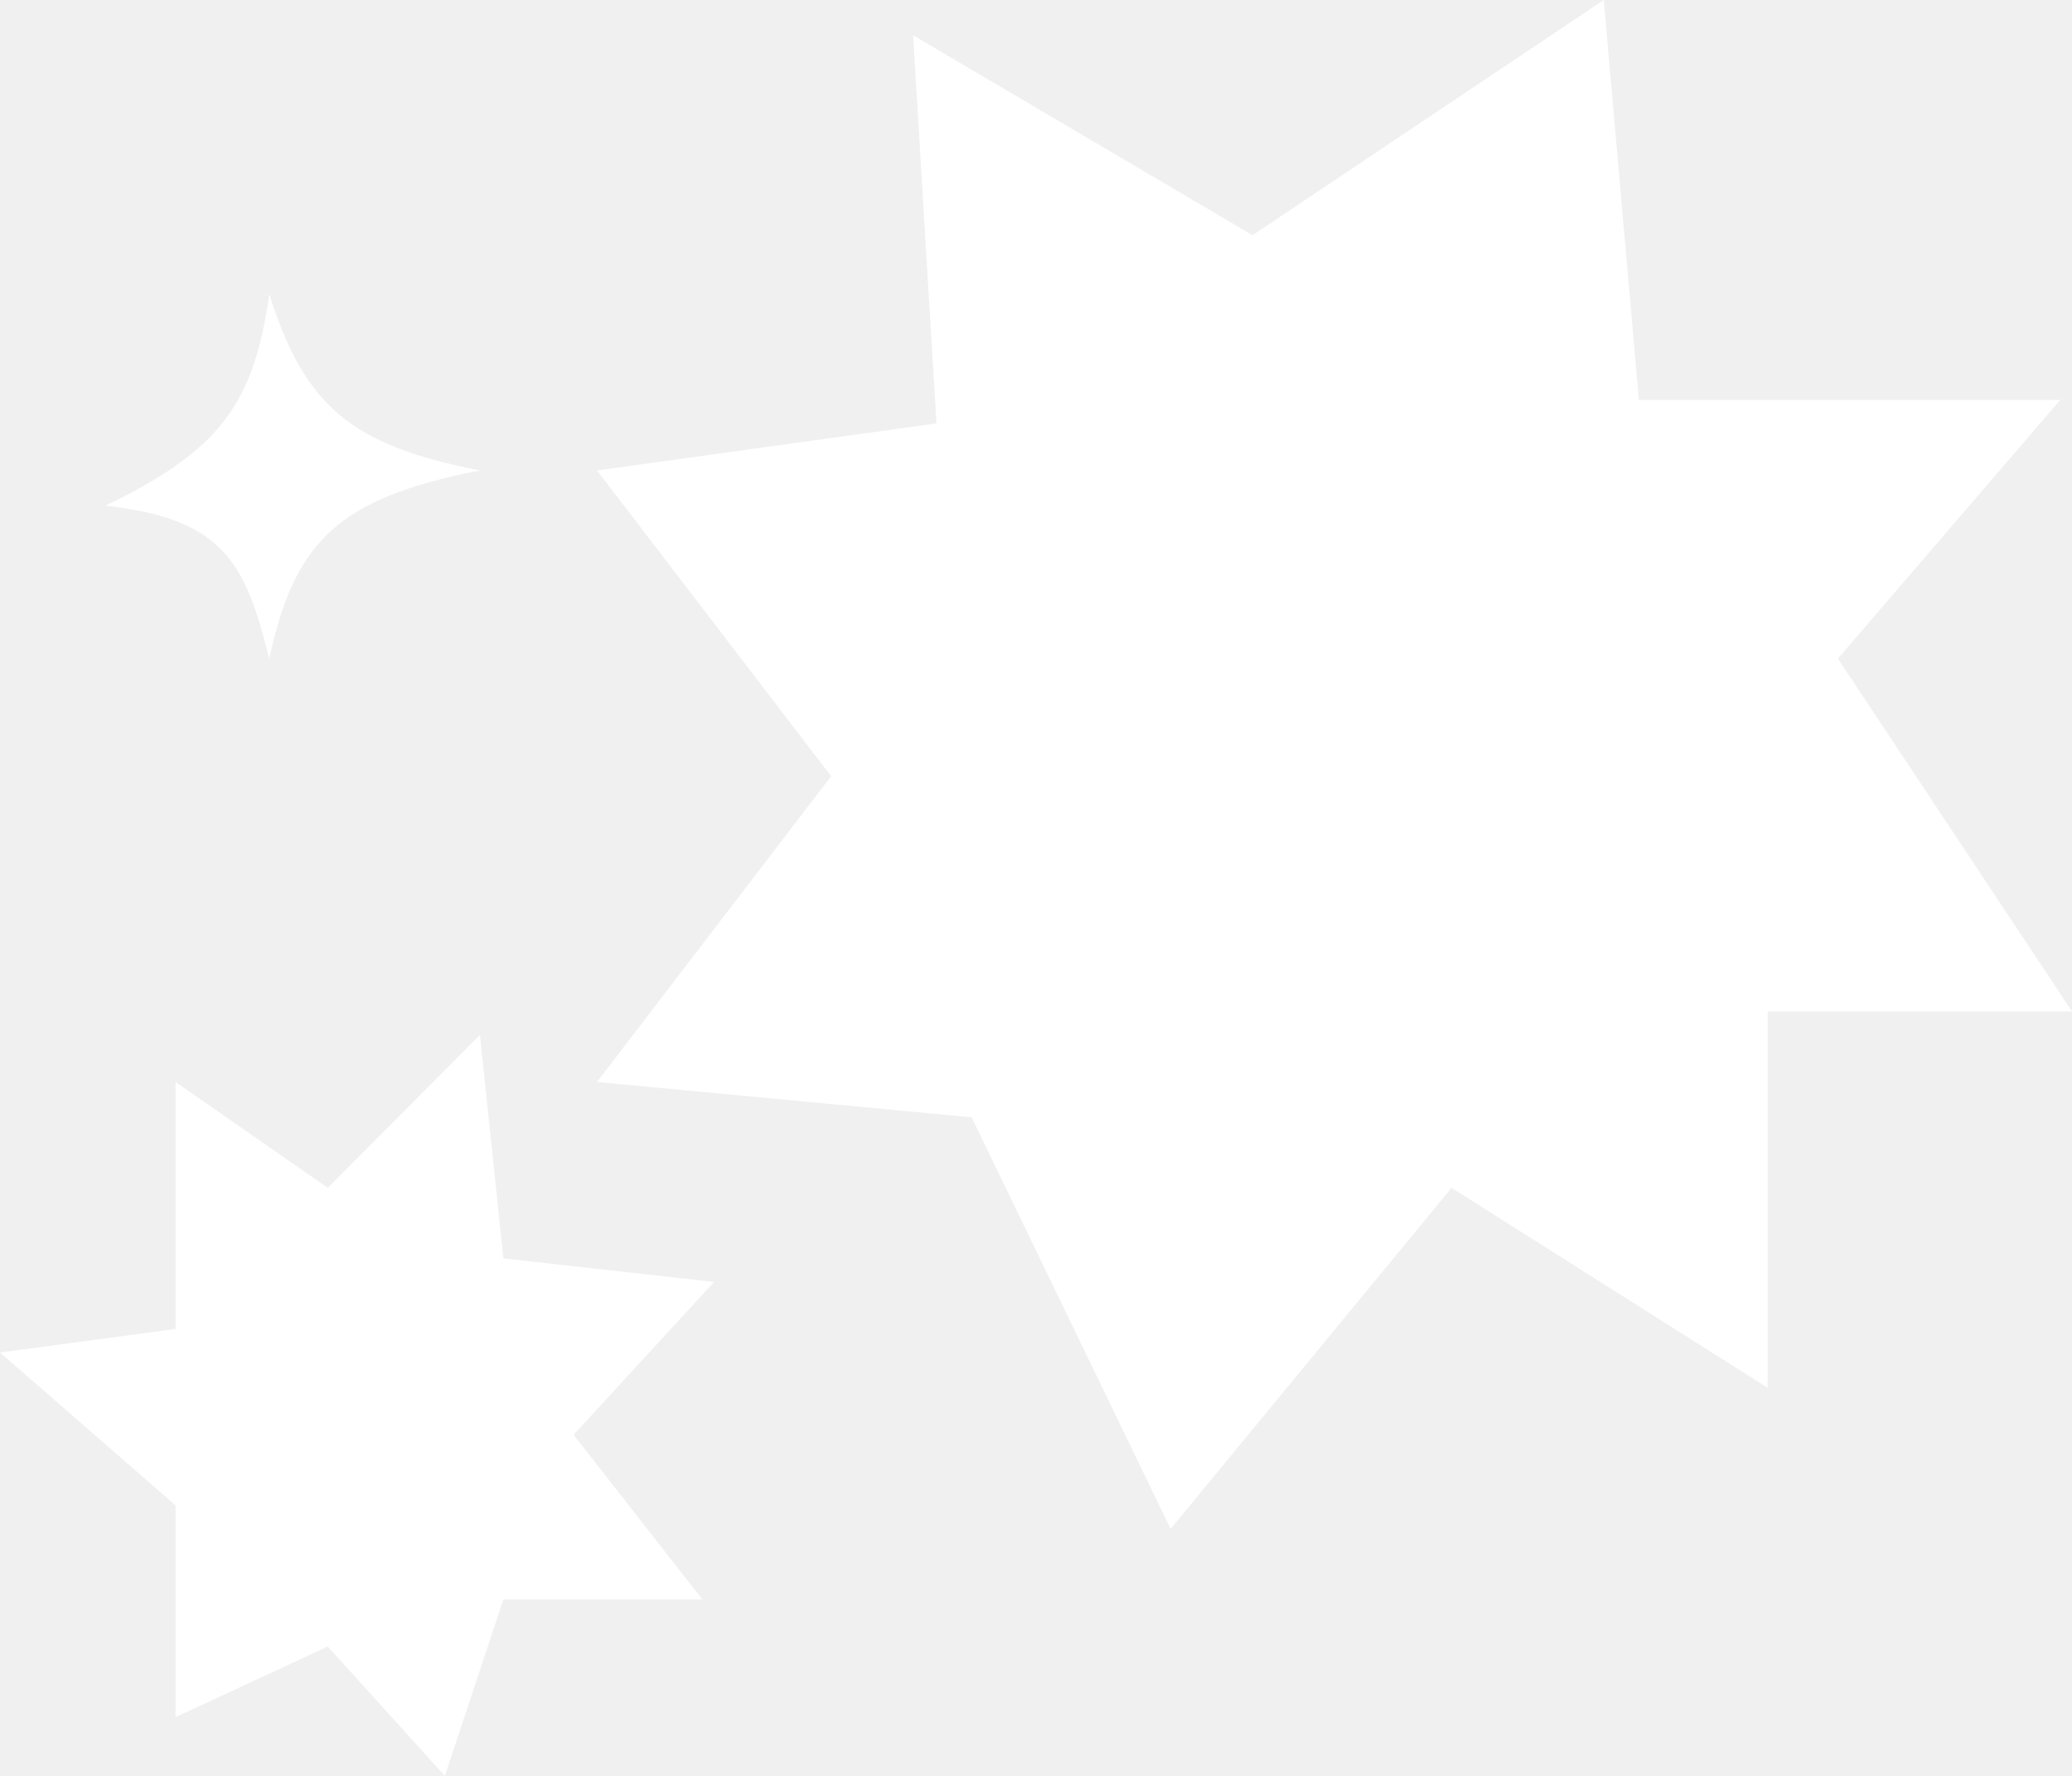
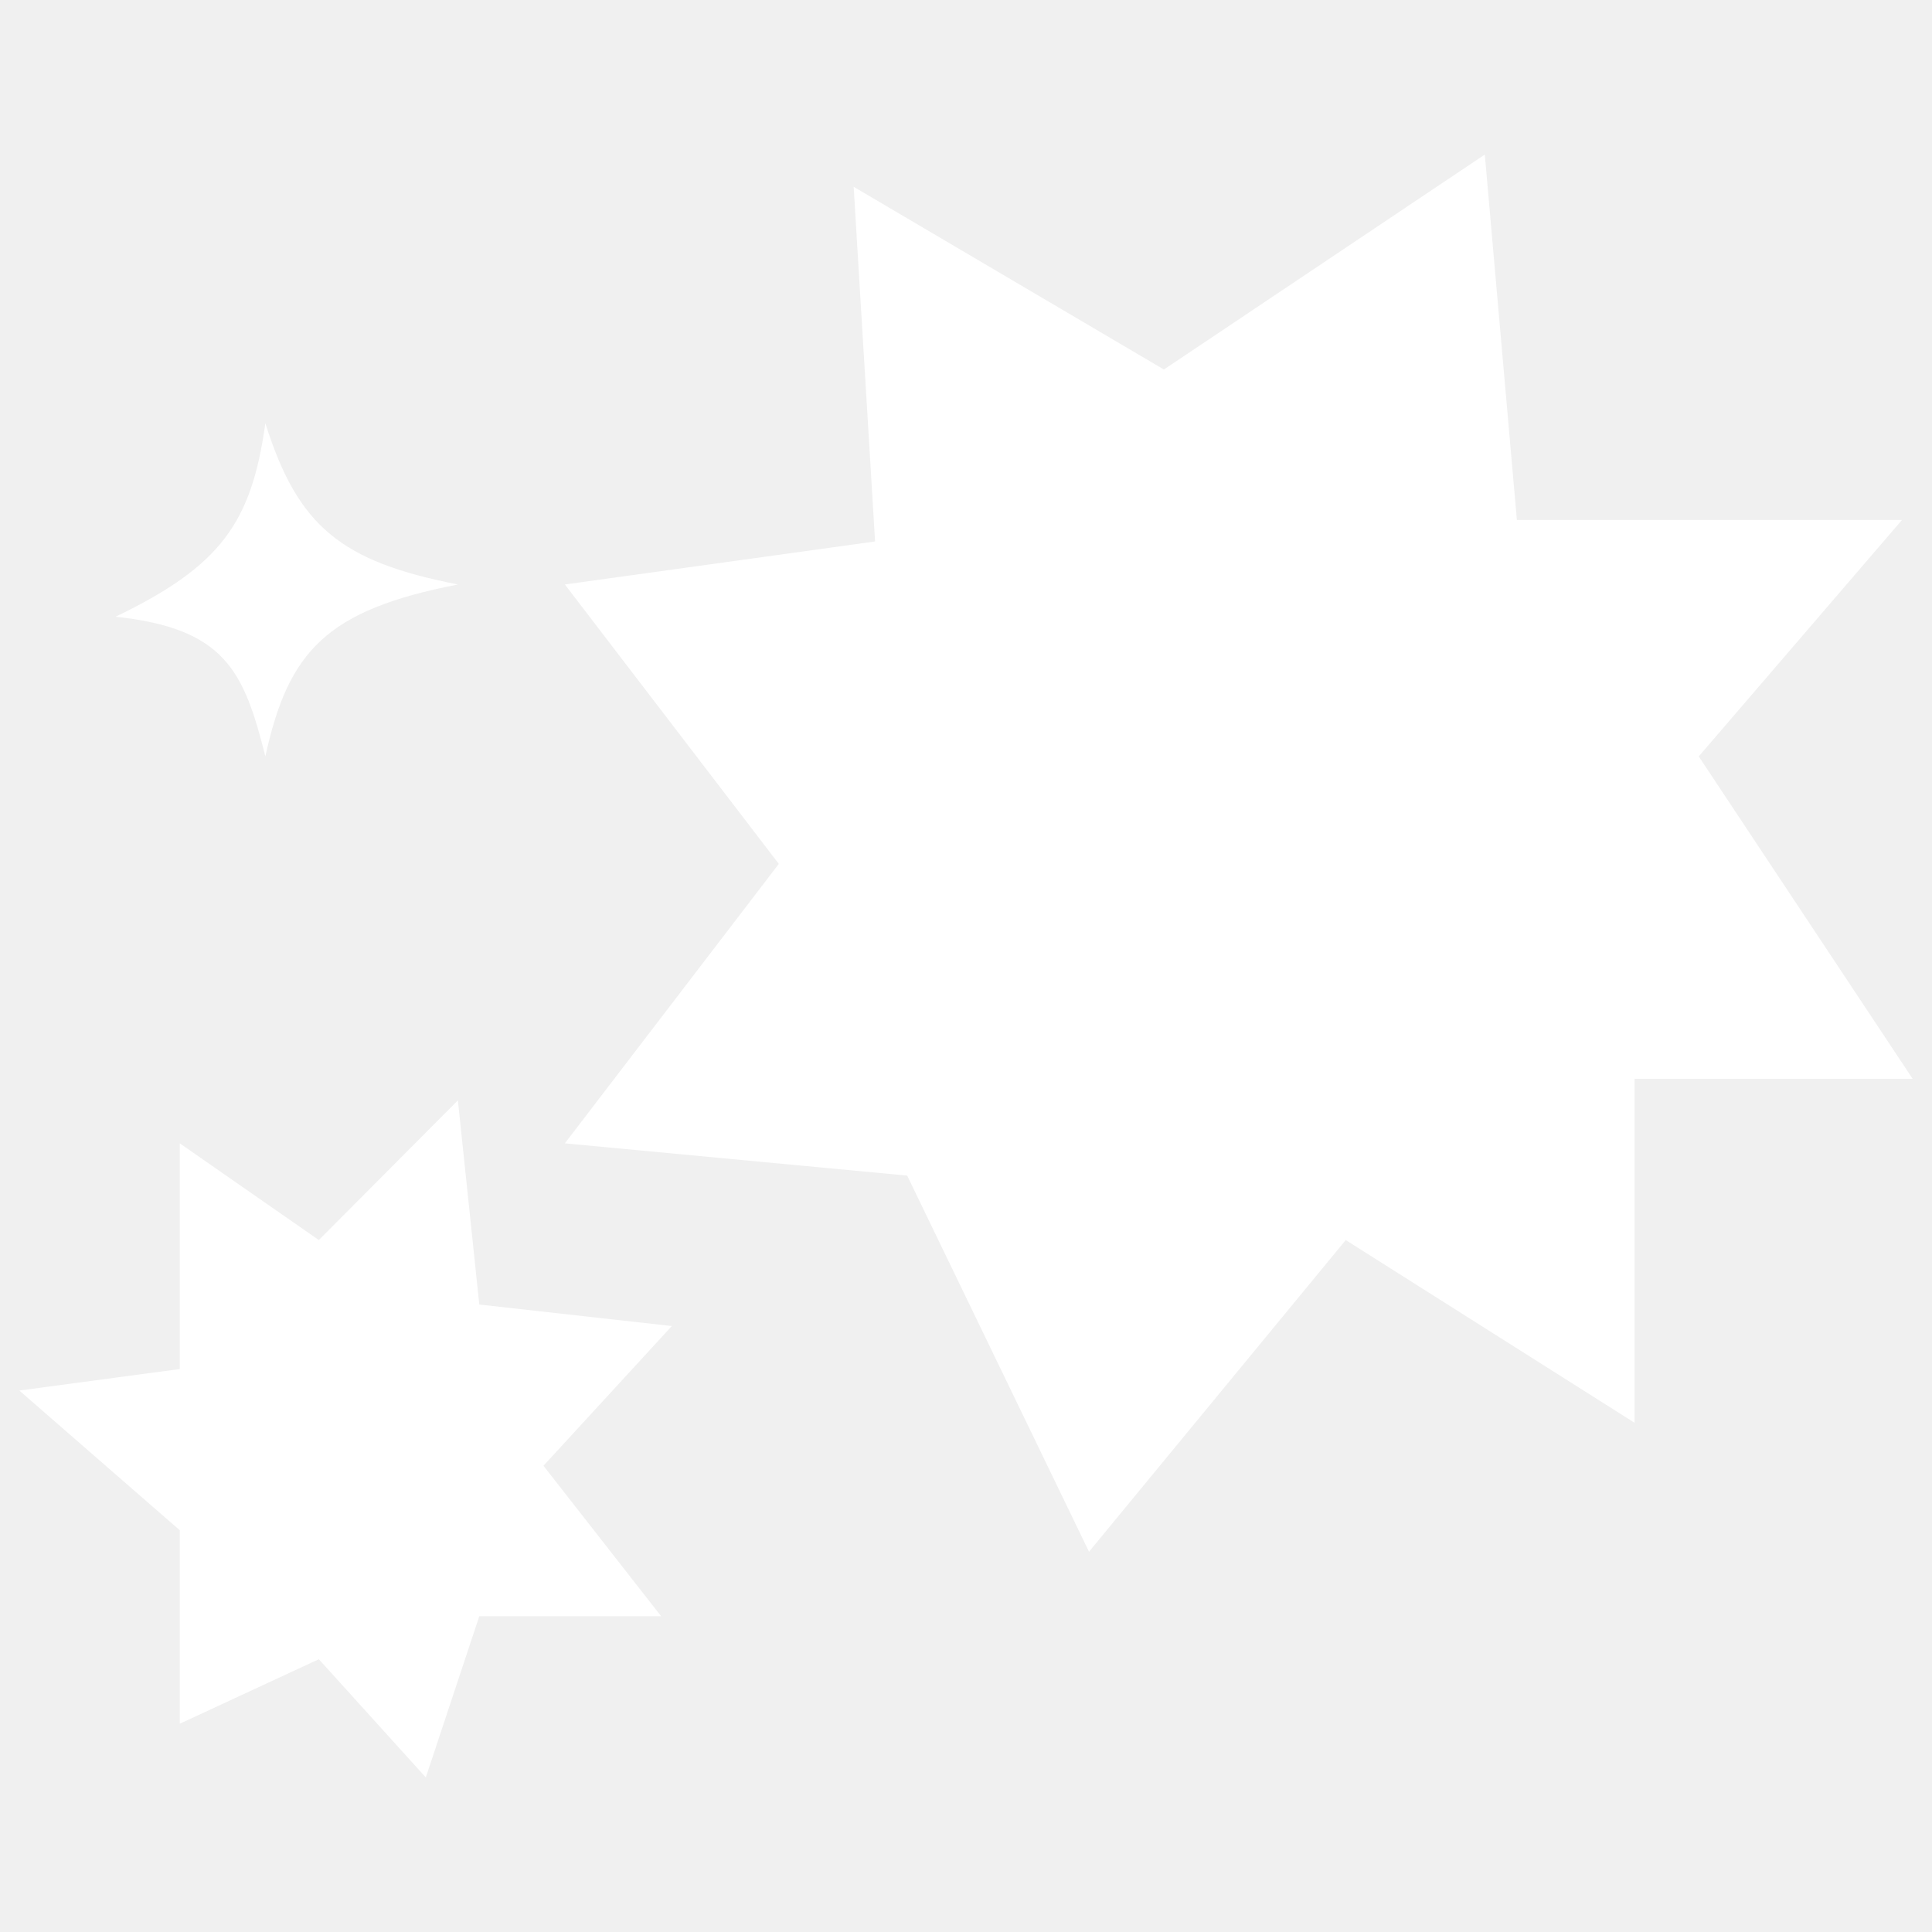
- <svg xmlns="http://www.w3.org/2000/svg" width="98" height="84" viewBox="0 0 98 84" fill="none">
-   <path d="M28.237 22.252L44.294 20.026L43.186 1.669L59.243 11.126L75.853 0L77.514 18.914H97.446L86.927 31.152L98 47.841H83.605V65.642L68.655 56.185L55.367 72.318L45.955 52.848L28.237 51.179L39.311 36.715L28.237 22.252Z" fill="white" />
-   <path d="M8.305 62.861V51.179L15.503 56.185L22.701 48.954L23.808 59.523L33.774 60.636L27.13 67.868L33.22 75.656H23.808L21.04 84L15.503 77.881L8.305 81.219V71.205L0 63.974L8.305 62.861Z" fill="white" />
-   <path d="M12.735 31.152C11.622 26.717 10.64 24.531 4.983 23.921C10.457 21.286 12.023 19.025 12.735 13.907C14.416 19.247 16.652 21.072 22.701 22.252C15.925 23.575 13.931 25.666 12.735 31.152Z" fill="white" />
+ <svg xmlns="http://www.w3.org/2000/svg" width="100" height="100" viewBox="0 0 100 100" fill="none">
+   <path d="M29.237 30.252L45.294 28.026L44.186 9.669L60.243 19.126L76.853 8L78.514 26.914H98.446L87.927 39.152L99 55.841H84.605V73.642L69.655 64.185L56.367 80.318L46.955 60.848L29.237 59.179L40.311 44.715L29.237 30.252Z" fill="white" />
+   <path d="M9.305 70.861V59.179L16.503 64.185L23.701 56.954L24.808 67.523L34.774 68.636L28.13 75.868L34.22 83.656H24.808L22.04 92L16.503 85.881L9.305 89.219V79.205L1 71.974L9.305 70.861Z" fill="white" />
+   <path d="M13.735 39.152C12.622 34.717 11.64 32.531 5.983 31.921C11.457 29.286 13.023 27.025 13.735 21.907C15.416 27.247 17.652 29.072 23.701 30.252C16.925 31.575 14.931 33.666 13.735 39.152Z" fill="white" />
</svg>
